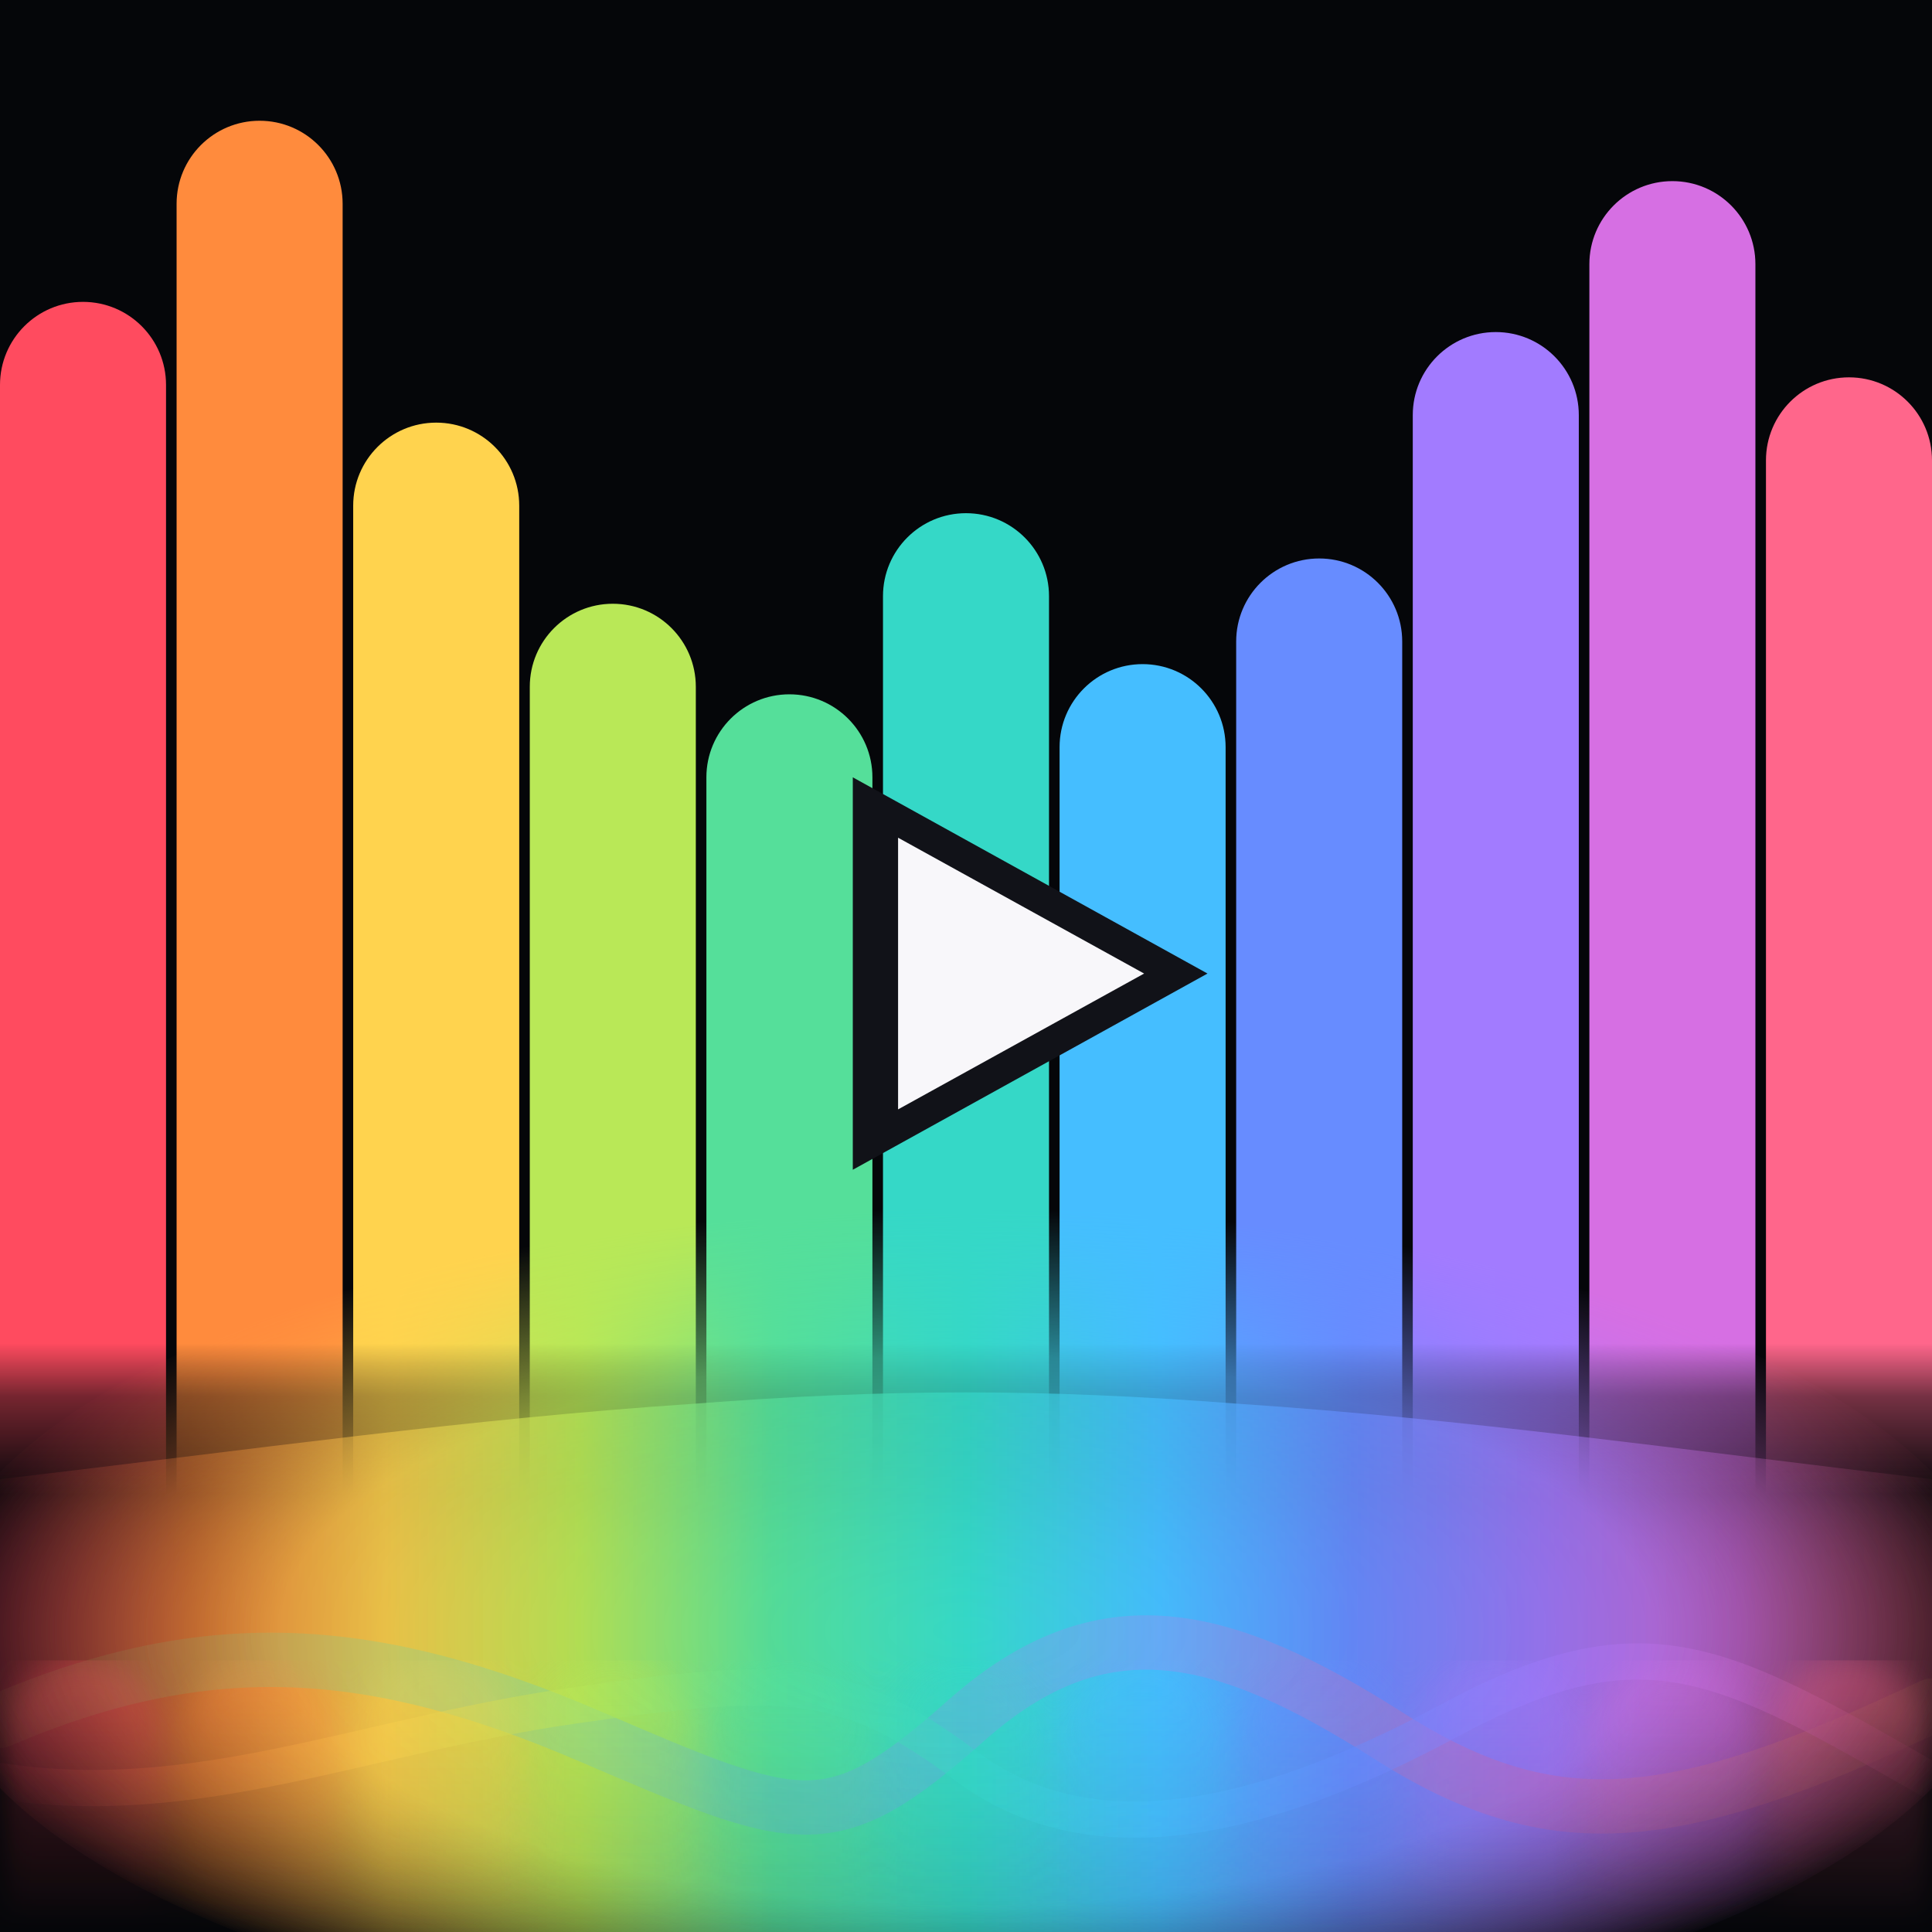
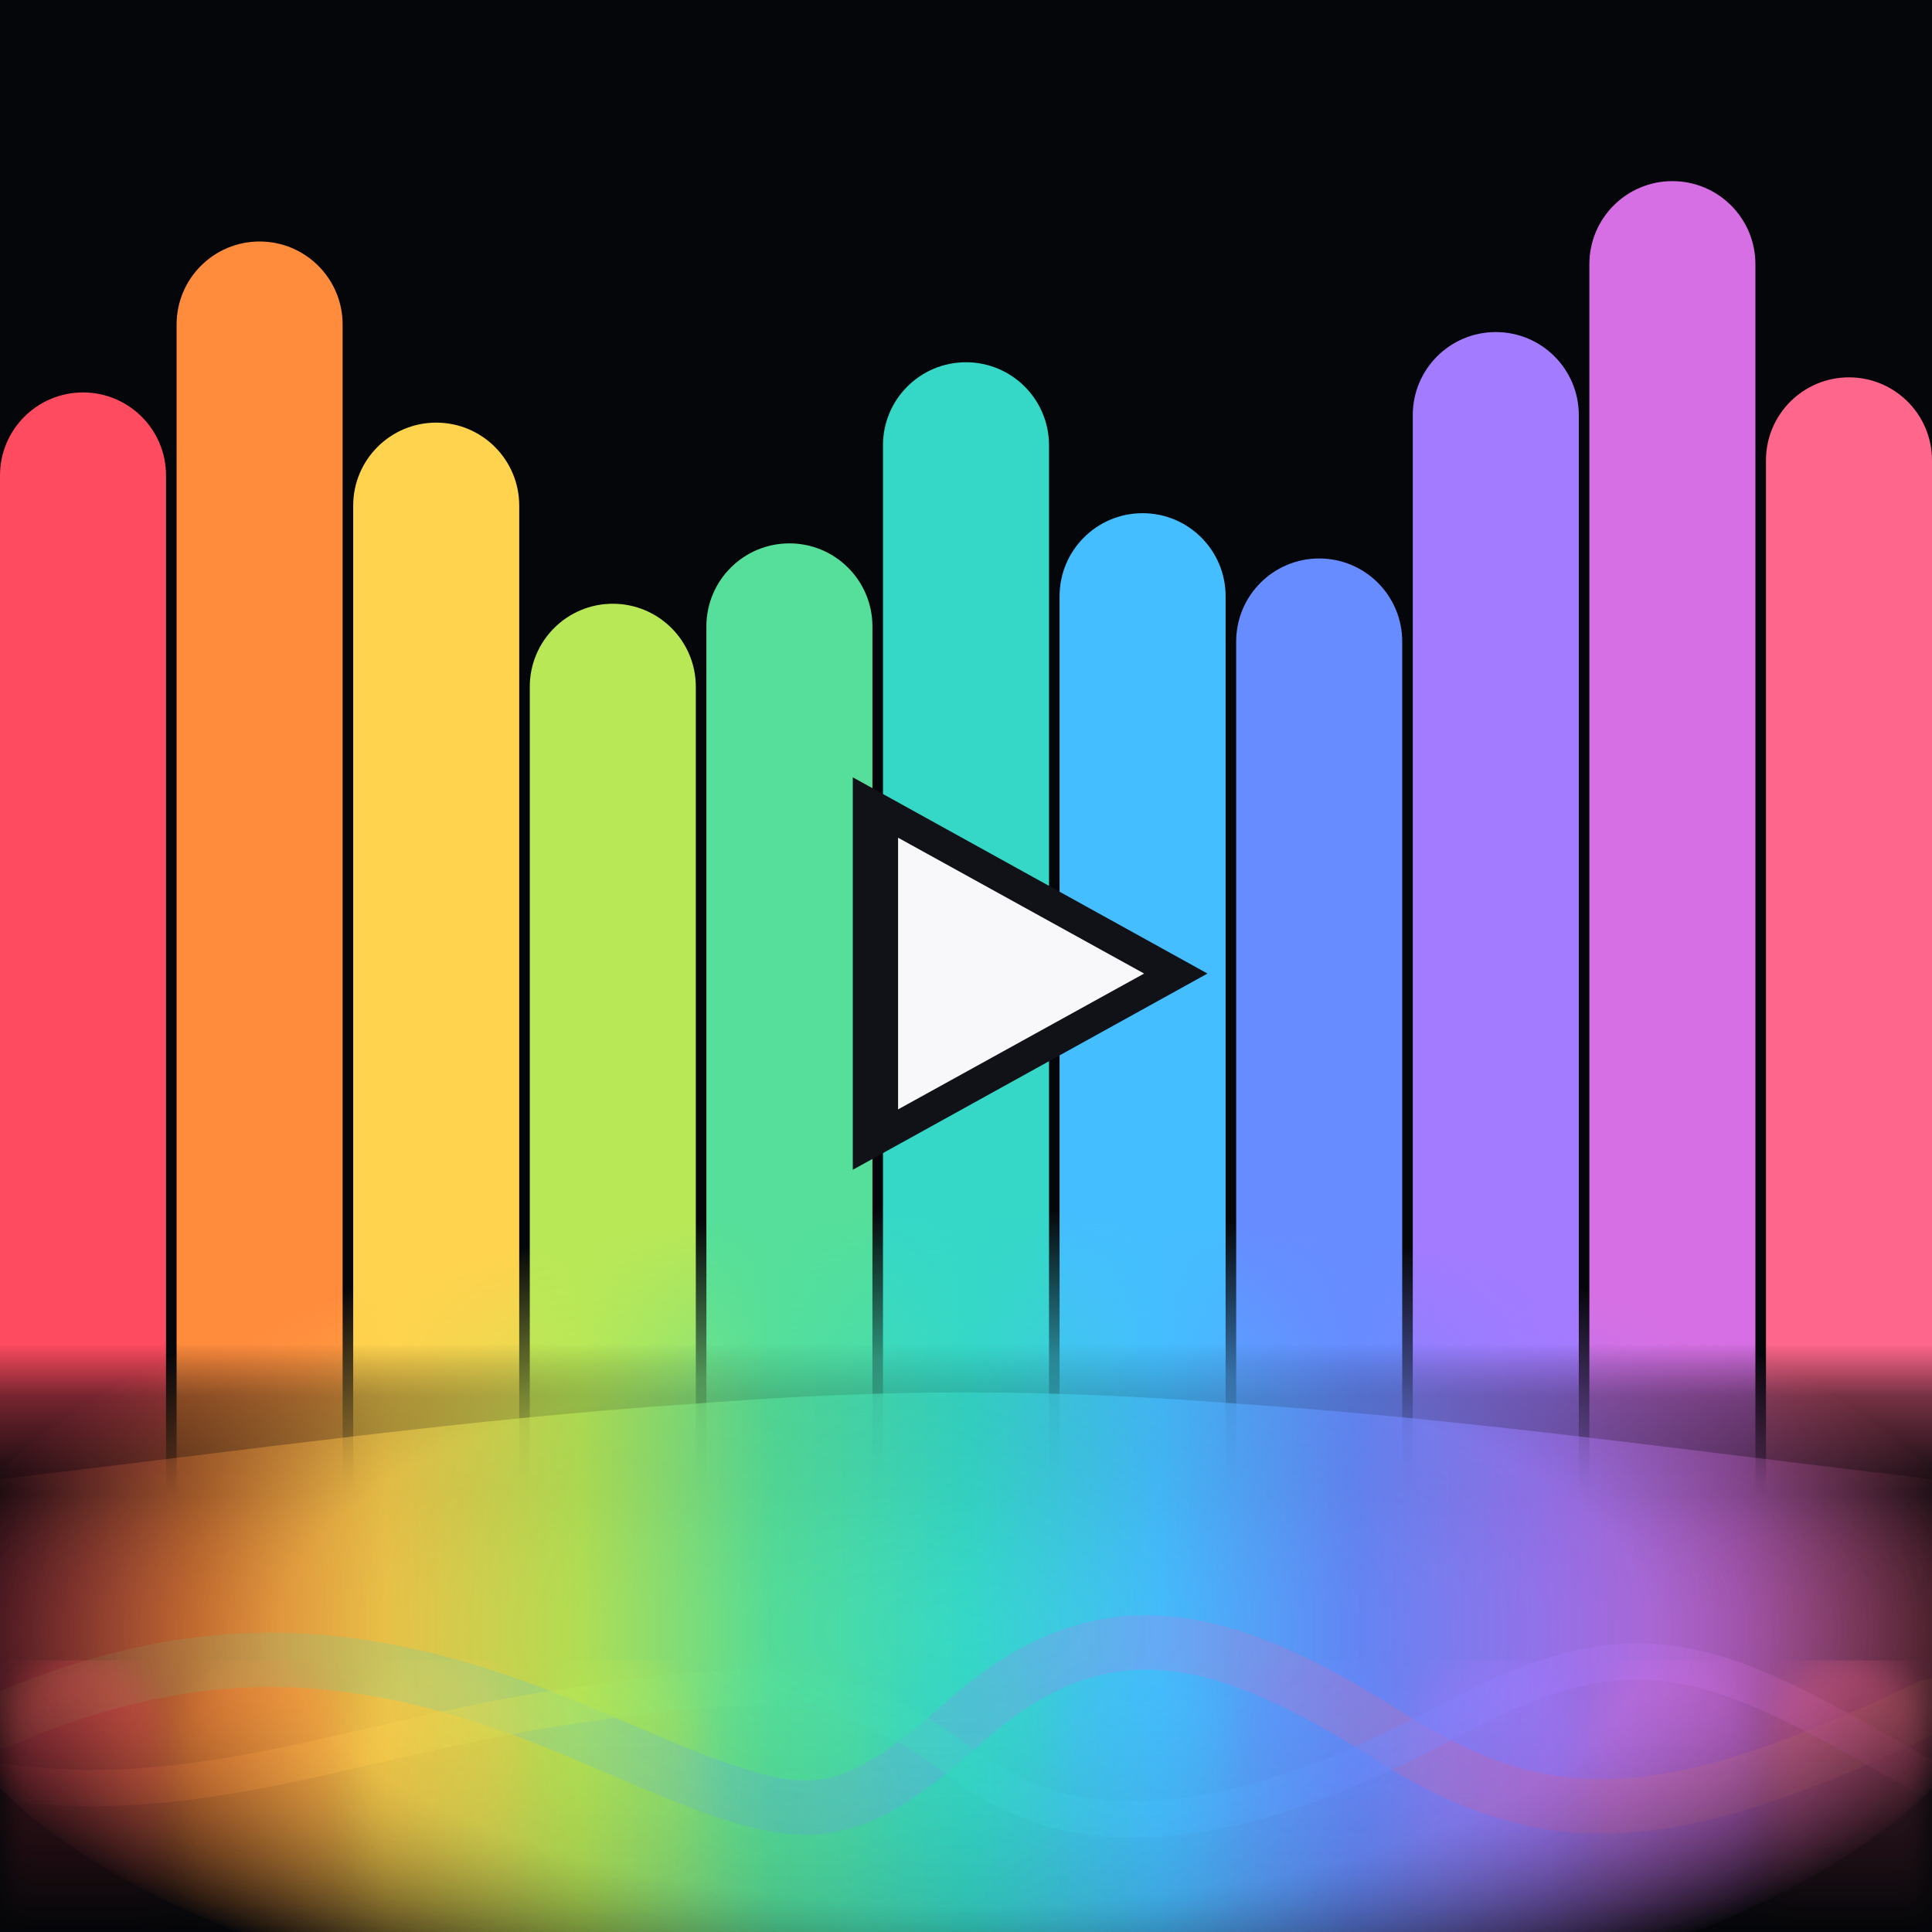
<svg xmlns="http://www.w3.org/2000/svg" viewBox="0 0 128 128" width="128" height="128">
  <defs>
    <linearGradient id="puddleColors" x1="0" y1="0" x2="128" y2="0" gradientUnits="userSpaceOnUse">
      <stop stop-color="#ff4b5f" stop-opacity="1" />
      <stop offset=".1" stop-color="#ff8b3d" stop-opacity="1" />
      <stop offset=".2" stop-color="#ffd34e" stop-opacity="1" />
      <stop offset=".3" stop-color="#b9e857" stop-opacity="1" />
      <stop offset=".4" stop-color="#55df9a" stop-opacity="1" />
      <stop offset=".5" stop-color="#35d8c7" stop-opacity="1" />
      <stop offset=".6" stop-color="#45beff" stop-opacity="1" />
      <stop offset=".7" stop-color="#678cff" stop-opacity="1" />
      <stop offset=".8" stop-color="#a27bff" stop-opacity="1" />
      <stop offset=".9" stop-color="#d66fe3" stop-opacity="1" />
      <stop offset="1" stop-color="#ff668b" stop-opacity="1" />
    </linearGradient>
    <linearGradient id="puddleFlow" x1="0" y1="0" x2="128" y2="0" gradientUnits="userSpaceOnUse">
      <stop stop-color="#b9e857" stop-opacity=".44" />
      <stop offset=".1" stop-color="#55df9a" stop-opacity=".44" />
      <stop offset=".2" stop-color="#35d8c7" stop-opacity=".44" />
      <stop offset=".3" stop-color="#45beff" stop-opacity=".44" />
      <stop offset=".4" stop-color="#678cff" stop-opacity=".44" />
      <stop offset=".5" stop-color="#a27bff" stop-opacity=".44" />
      <stop offset=".6" stop-color="#d66fe3" stop-opacity=".44" />
      <stop offset=".7" stop-color="#ff668b" stop-opacity=".44" />
      <stop offset=".8" stop-color="#ff4b5f" stop-opacity=".44" />
      <stop offset=".9" stop-color="#ff8b3d" stop-opacity=".44" />
      <stop offset="1" stop-color="#ffd34e" stop-opacity=".44" />
    </linearGradient>
    <radialGradient id="puddleFeather">
      <stop stop-color="white" stop-opacity=".95" />
      <stop offset=".65" stop-color="white" stop-opacity=".65" />
      <stop offset="1" stop-color="white" stop-opacity="0" />
    </radialGradient>
    <mask id="puddleMask" maskUnits="userSpaceOnUse" x="-5" y="80" width="138" height="56">
      <ellipse cx="64" cy="108" rx="69" ry="28" fill="url(#puddleFeather)" />
    </mask>
    <linearGradient id="barFade" x1="0" y1="89" x2="0" y2="99" gradientUnits="userSpaceOnUse">
      <stop stop-color="white" stop-opacity="1" />
      <stop offset=".35" stop-color="white" stop-opacity=".45" />
      <stop offset="1" stop-color="white" stop-opacity="0" />
    </linearGradient>
    <mask id="barMask" maskUnits="userSpaceOnUse" x="0" y="0" width="128" height="128">
      <rect width="128" height="128" fill="url(#barFade)" />
    </mask>
    <linearGradient id="reflectionFade" x1="0" y1="92" x2="0" y2="110" gradientUnits="userSpaceOnUse">
      <stop stop-color="white" stop-opacity="0" />
      <stop offset=".65" stop-color="white" stop-opacity=".26" />
      <stop offset="1" stop-color="white" stop-opacity=".46" />
    </linearGradient>
    <mask id="reflectionMask" maskUnits="userSpaceOnUse" x="0" y="92" width="128" height="18">
      <rect x="0" y="92" width="128" height="18" fill="url(#reflectionFade)" />
    </mask>
    <filter id="reflectionBlur" x="-10%" y="-10%" width="120%" height="120%">
      <feGaussianBlur stdDeviation="1.1" />
    </filter>
  </defs>
  <rect width="128" height="128" fill="#050609" />
  <g mask="url(#barMask)">
-     <rect x="0" y="20" width="11" height="90" rx="5.5" fill="#ff4b5f" />
-     <rect x="11.7" y="8" width="11" height="102" rx="5.5" fill="#ff8b3d" />
+     <rect x="0" y="26" width="11" height="84" rx="5.5" fill="#ff4b5f" />
+     <rect x="11.7" y="16" width="11" height="94" rx="5.5" fill="#ff8b3d" />
    <rect x="23.4" y="28" width="11" height="82" rx="5.5" fill="#ffd34e" />
    <rect x="35.1" y="40" width="11" height="70" rx="5.5" fill="#b9e857" />
-     <rect x="46.8" y="46" width="11" height="64" rx="5.5" fill="#55df9a" />
-     <rect x="58.5" y="34" width="11" height="76" rx="5.5" fill="#35d8c7" />
-     <rect x="70.2" y="44" width="11" height="66" rx="5.5" fill="#45beff" />
+     <rect x="46.8" y="36" width="11" height="74" rx="5.5" fill="#55df9a" />
+     <rect x="58.5" y="24" width="11" height="86" rx="5.5" fill="#35d8c7" />
+     <rect x="70.2" y="34" width="11" height="76" rx="5.5" fill="#45beff" />
    <rect x="81.9" y="37" width="11" height="73" rx="5.5" fill="#678cff" />
    <rect x="93.6" y="22" width="11" height="88" rx="5.5" fill="#a27bff" />
    <rect x="105.3" y="12" width="11" height="98" rx="5.5" fill="#d66fe3" />
    <rect x="117" y="25" width="11" height="85" rx="5.5" fill="#ff668b" />
  </g>
  <ellipse cx="64" cy="108" rx="69" ry="28" fill="url(#puddleColors)" mask="url(#puddleMask)" />
  <path d="M0 98 C17 96 31 94 46 93 C59 92 69 92 82 93 C97 94 111 96 128 98 L128 128 H0Z" fill="url(#puddleColors)" mask="url(#puddleMask)" />
  <g transform="translate(0 220) scale(1 -1)" mask="url(#reflectionMask)" opacity=".78" filter="url(#reflectionBlur)">
    <g>
-       <rect x="0" y="20" width="11" height="90" rx="5.5" fill="#ff4b5f" />
-       <rect x="11.7" y="8" width="11" height="102" rx="5.5" fill="#ff8b3d" />
+       <rect x="0" y="26" width="11" height="84" rx="5.5" fill="#ff4b5f" />
+       <rect x="11.7" y="16" width="11" height="94" rx="5.5" fill="#ff8b3d" />
      <rect x="23.4" y="28" width="11" height="82" rx="5.5" fill="#ffd34e" />
      <rect x="35.1" y="40" width="11" height="70" rx="5.5" fill="#b9e857" />
-       <rect x="46.8" y="46" width="11" height="64" rx="5.5" fill="#55df9a" />
-       <rect x="58.5" y="34" width="11" height="76" rx="5.5" fill="#35d8c7" />
-       <rect x="70.2" y="44" width="11" height="66" rx="5.5" fill="#45beff" />
+       <rect x="46.8" y="36" width="11" height="74" rx="5.5" fill="#55df9a" />
+       <rect x="58.5" y="24" width="11" height="86" rx="5.5" fill="#35d8c7" />
+       <rect x="70.2" y="34" width="11" height="76" rx="5.5" fill="#45beff" />
      <rect x="81.9" y="37" width="11" height="73" rx="5.5" fill="#678cff" />
      <rect x="93.6" y="22" width="11" height="88" rx="5.5" fill="#a27bff" />
      <rect x="105.3" y="12" width="11" height="98" rx="5.5" fill="#d66fe3" />
      <rect x="117" y="25" width="11" height="85" rx="5.5" fill="#ff668b" />
    </g>
  </g>
  <g fill="none" mask="url(#puddleMask)">
    <path d="M0 114 C14 108 25 109 39 115 S55 122 64 114 S81 108 92 115 S111 121 128 113" stroke="url(#puddleFlow)" stroke-width="3.6" stroke-linecap="round" opacity=".58" />
    <path d="M0 118 C13 120 24 115 38 113 S56 111 64 117 S83 121 96 114 S114 110 128 118" stroke="url(#puddleColors)" stroke-width="2.4" stroke-linecap="round" opacity=".48" />
  </g>
  <path d="M56.5 51.5 80 64.5 56.5 77.5Z" fill="#111218" />
  <path d="M59.5 55.5 75.8 64.5 59.5 73.5Z" fill="#f8f7fa" />
</svg>
